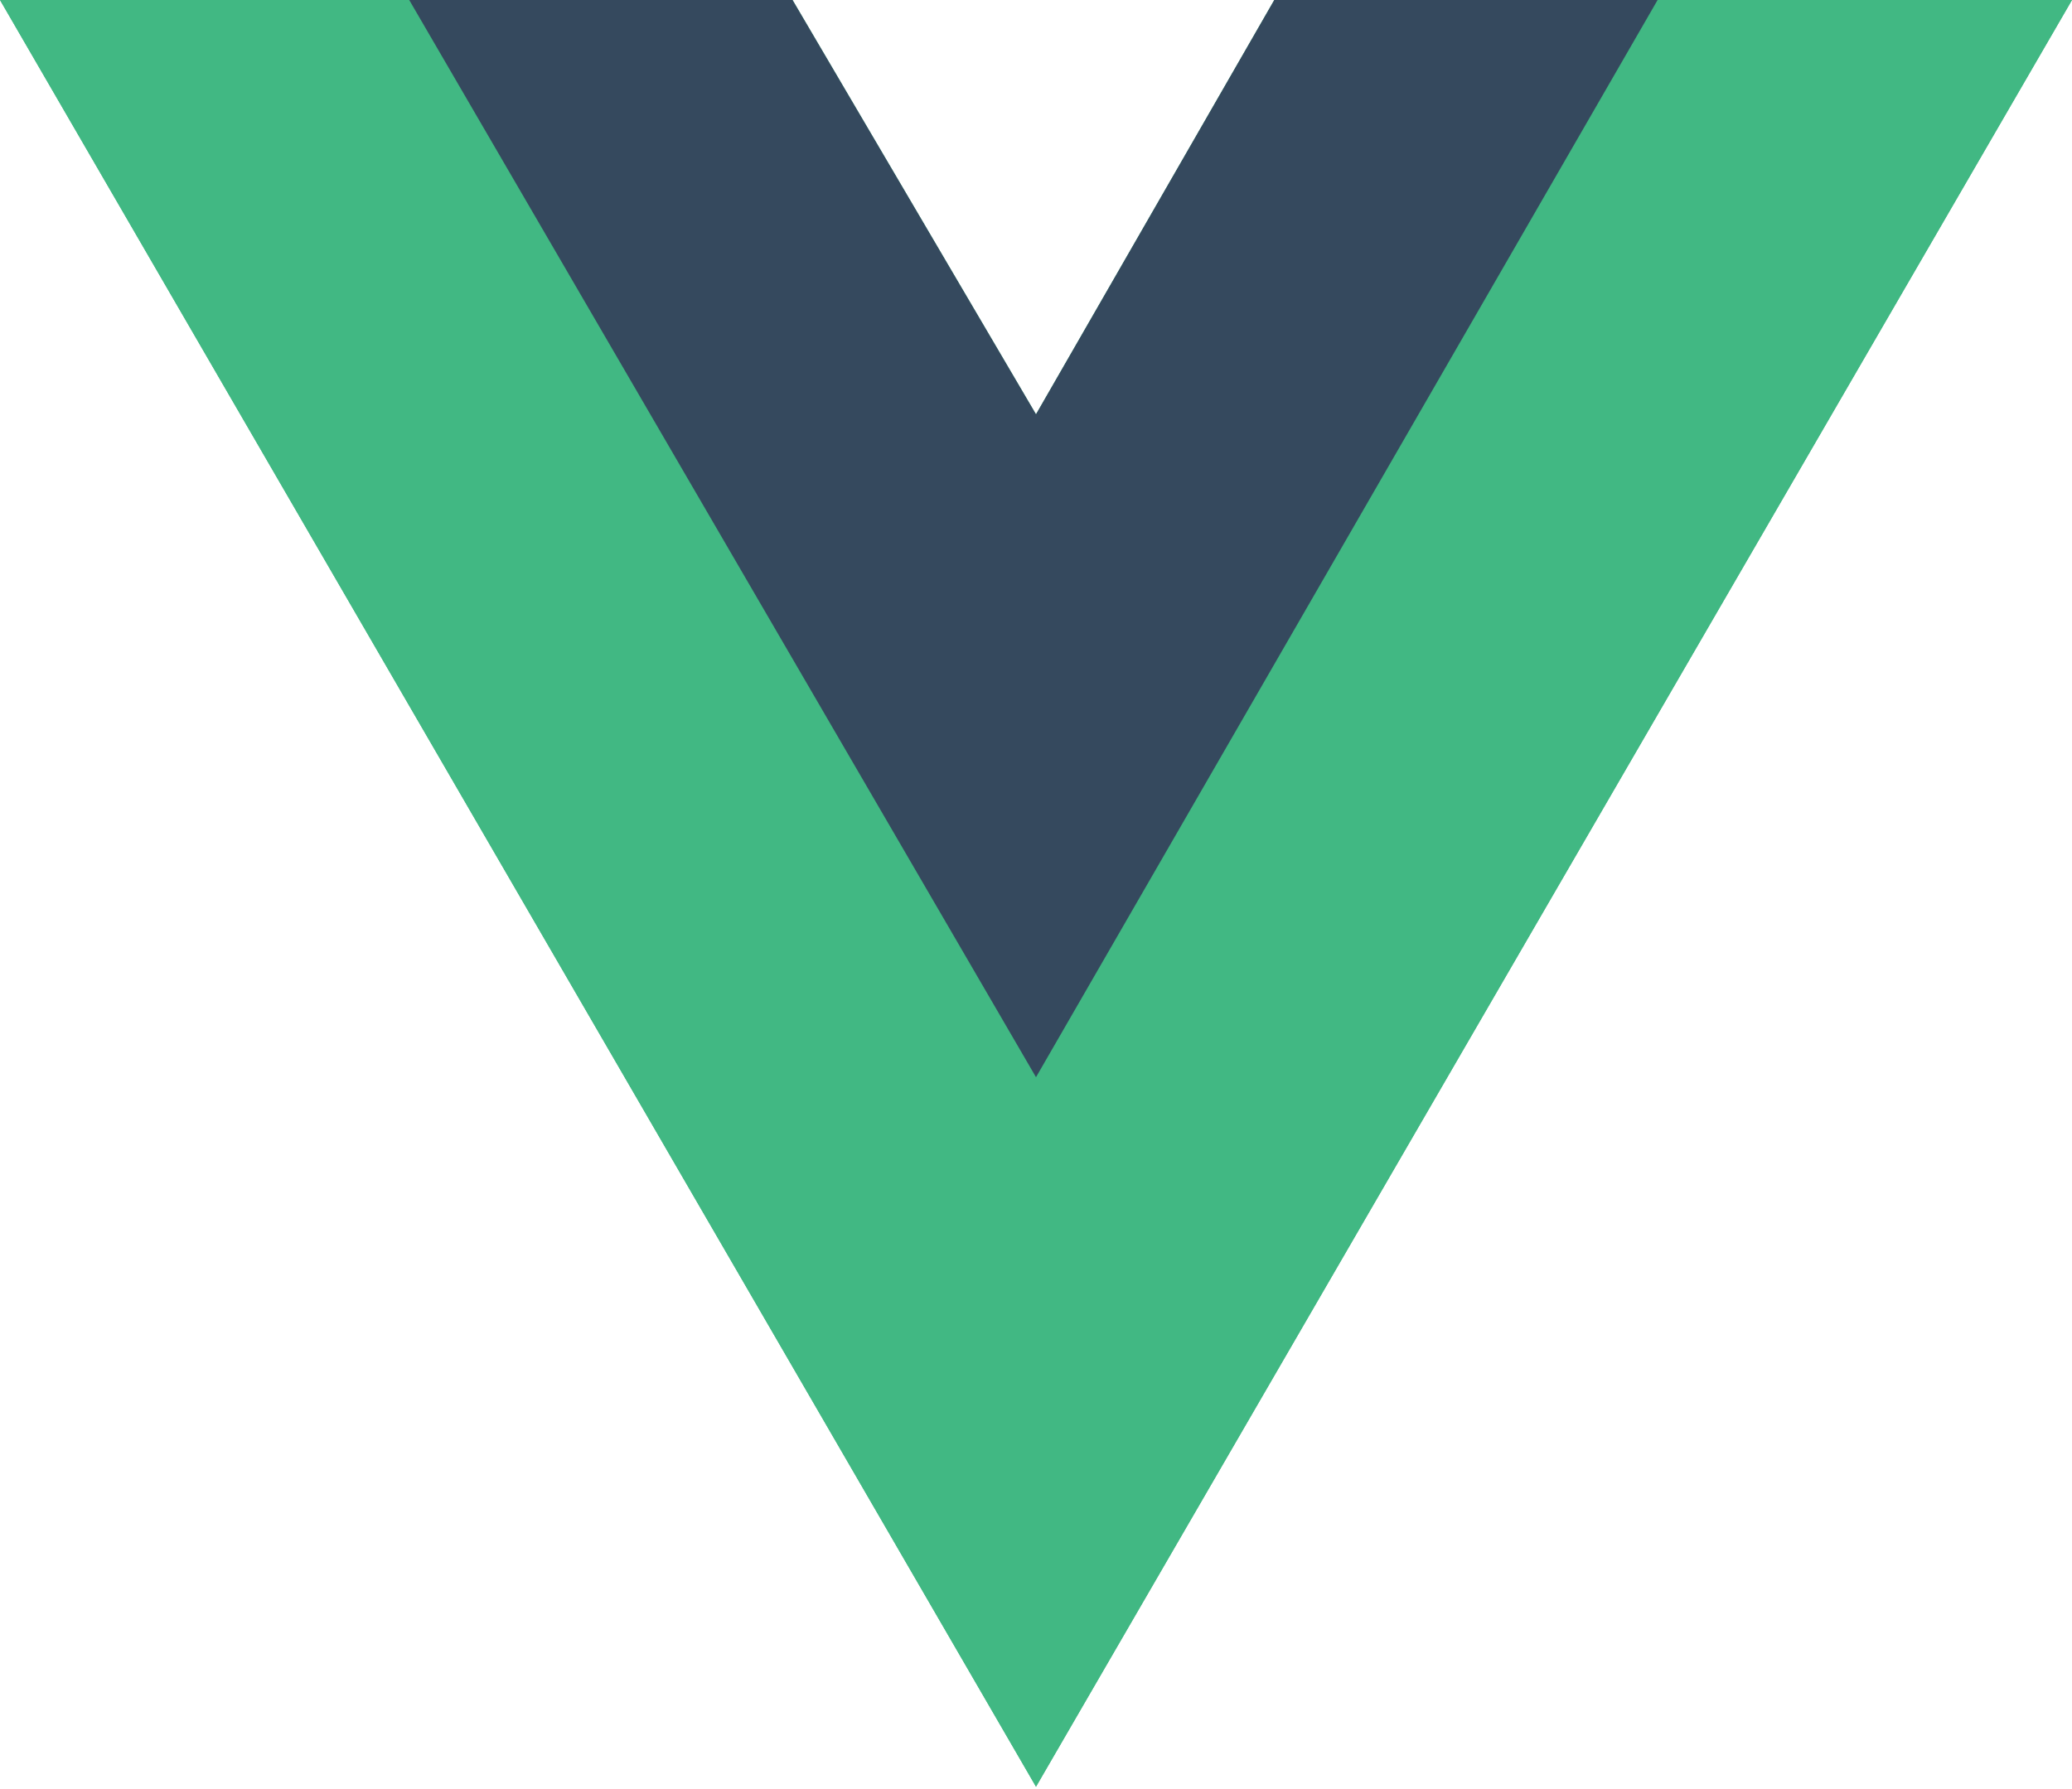
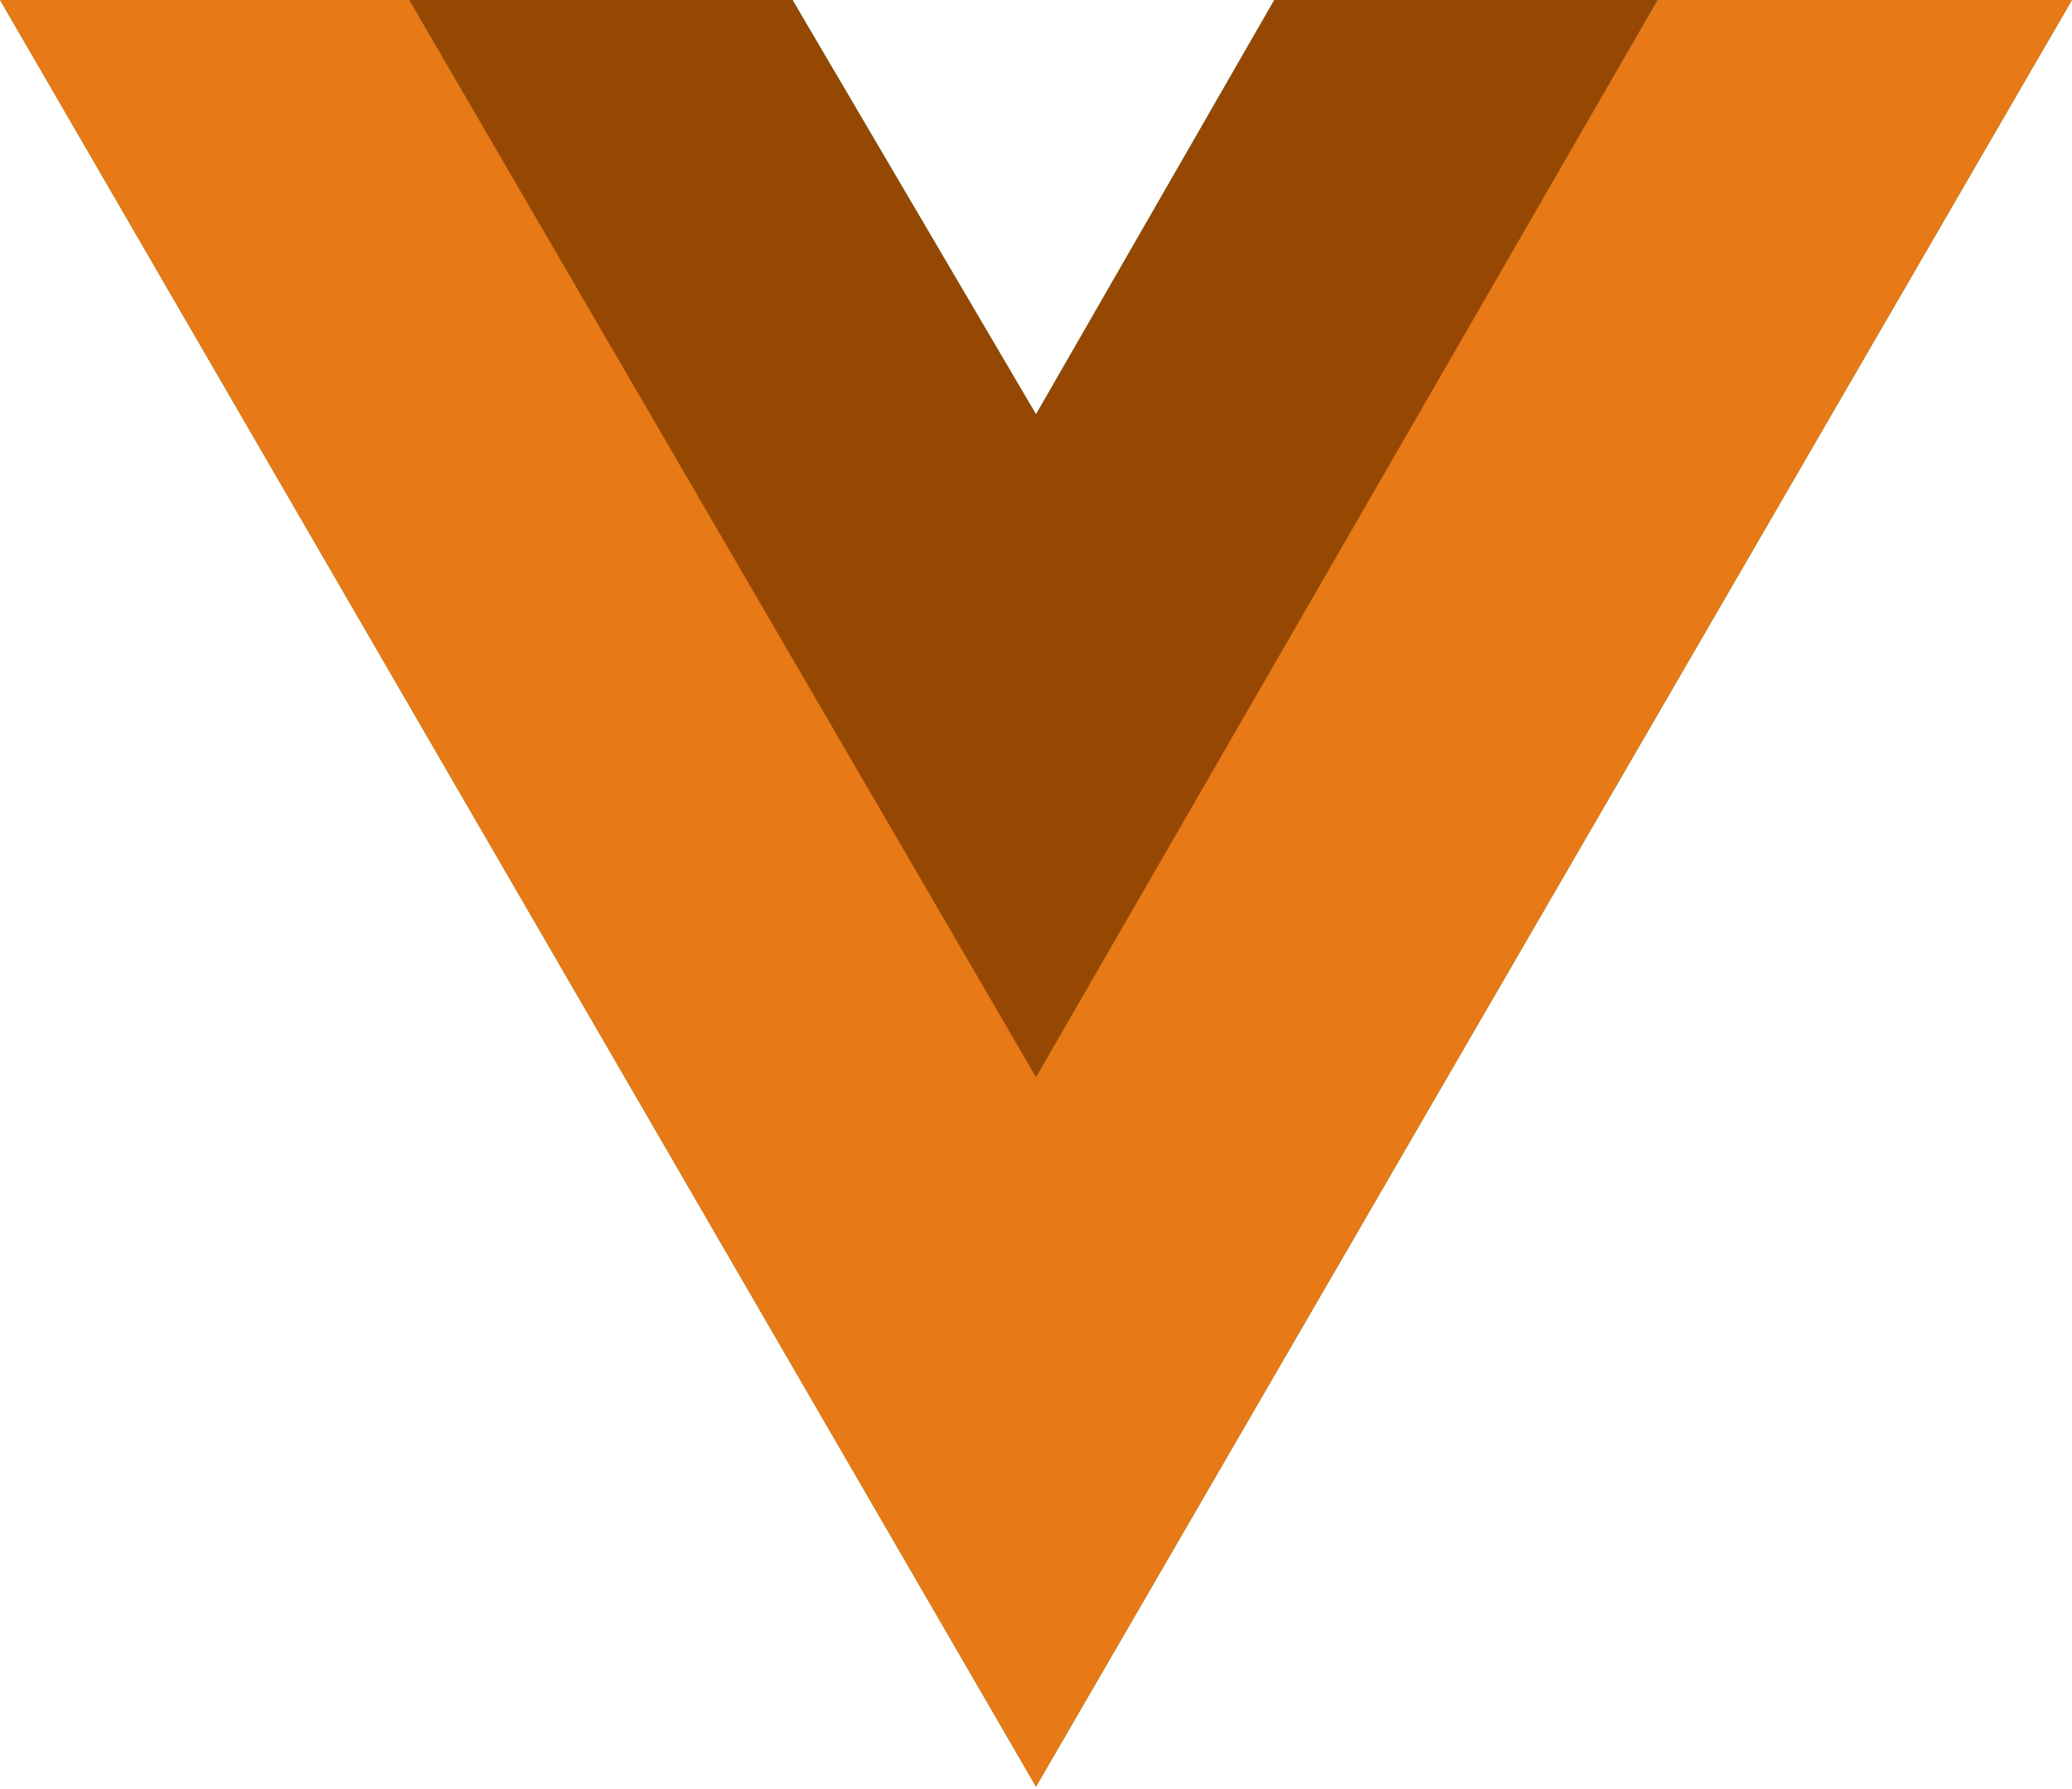
<svg xmlns="http://www.w3.org/2000/svg" width="256px" height="221px" viewBox="0 0 256 221" version="1.1" preserveAspectRatio="xMidYMid">
  <g>
    <path d="M204.8,0 L256,0 L128,220.8 L0,0 L50.56,0 L97.92,0 L128,51.2 L157.44,0 L204.8,0 Z" fill="#41B883" />
-     <path d="M0,0 L128,220.8 L256,0 L204.8,0 L128,132.48 L50.56,0 L0,0 Z" fill="#41B883" />
-     <path d="M50.56,0 L128,133.12 L204.8,0 L157.44,0 L128,51.2 L97.92,0 L50.56,0 Z" fill="#35495E" />
+     <path d="M0,0 L128,220.8 L256,0 L204.8,0 L128,132.48 L50.56,0 L0,0 Z" fill="#e77917" />
+     <path d="M50.56,0 L128,133.12 L204.8,0 L157.44,0 L128,51.2 L97.92,0 L50.56,0 Z" fill="#964802" />
  </g>
</svg>
